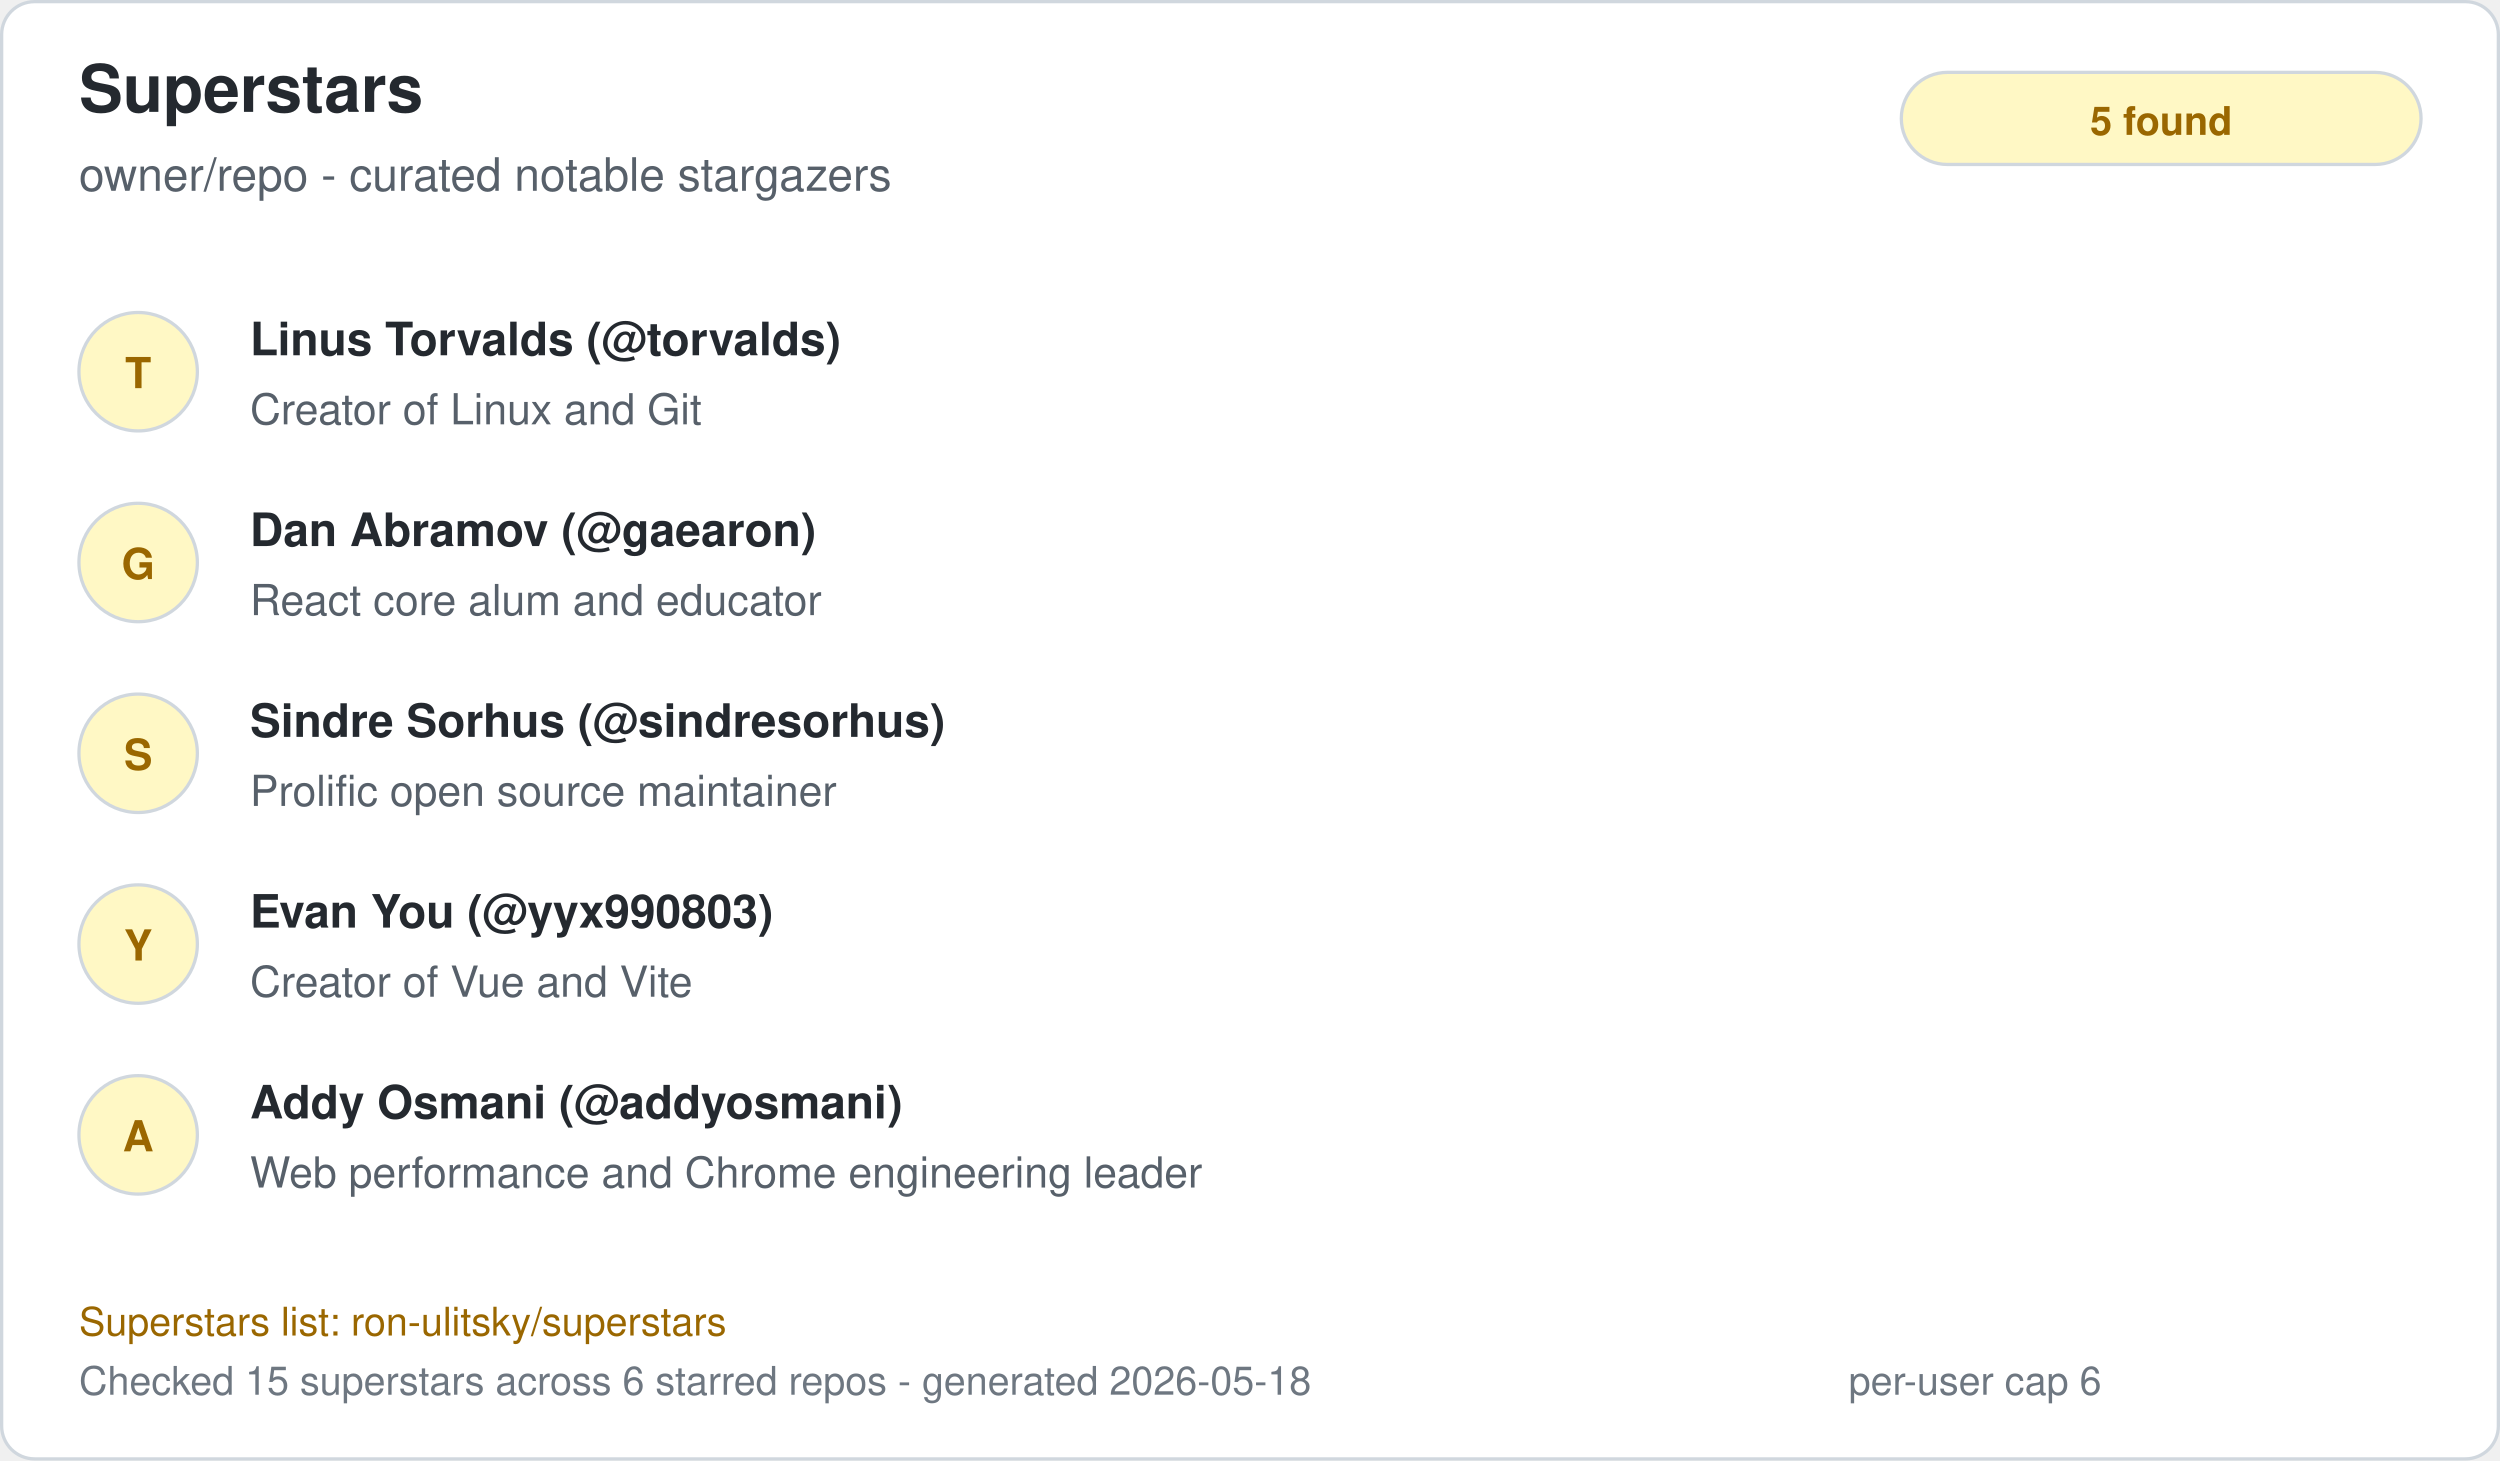
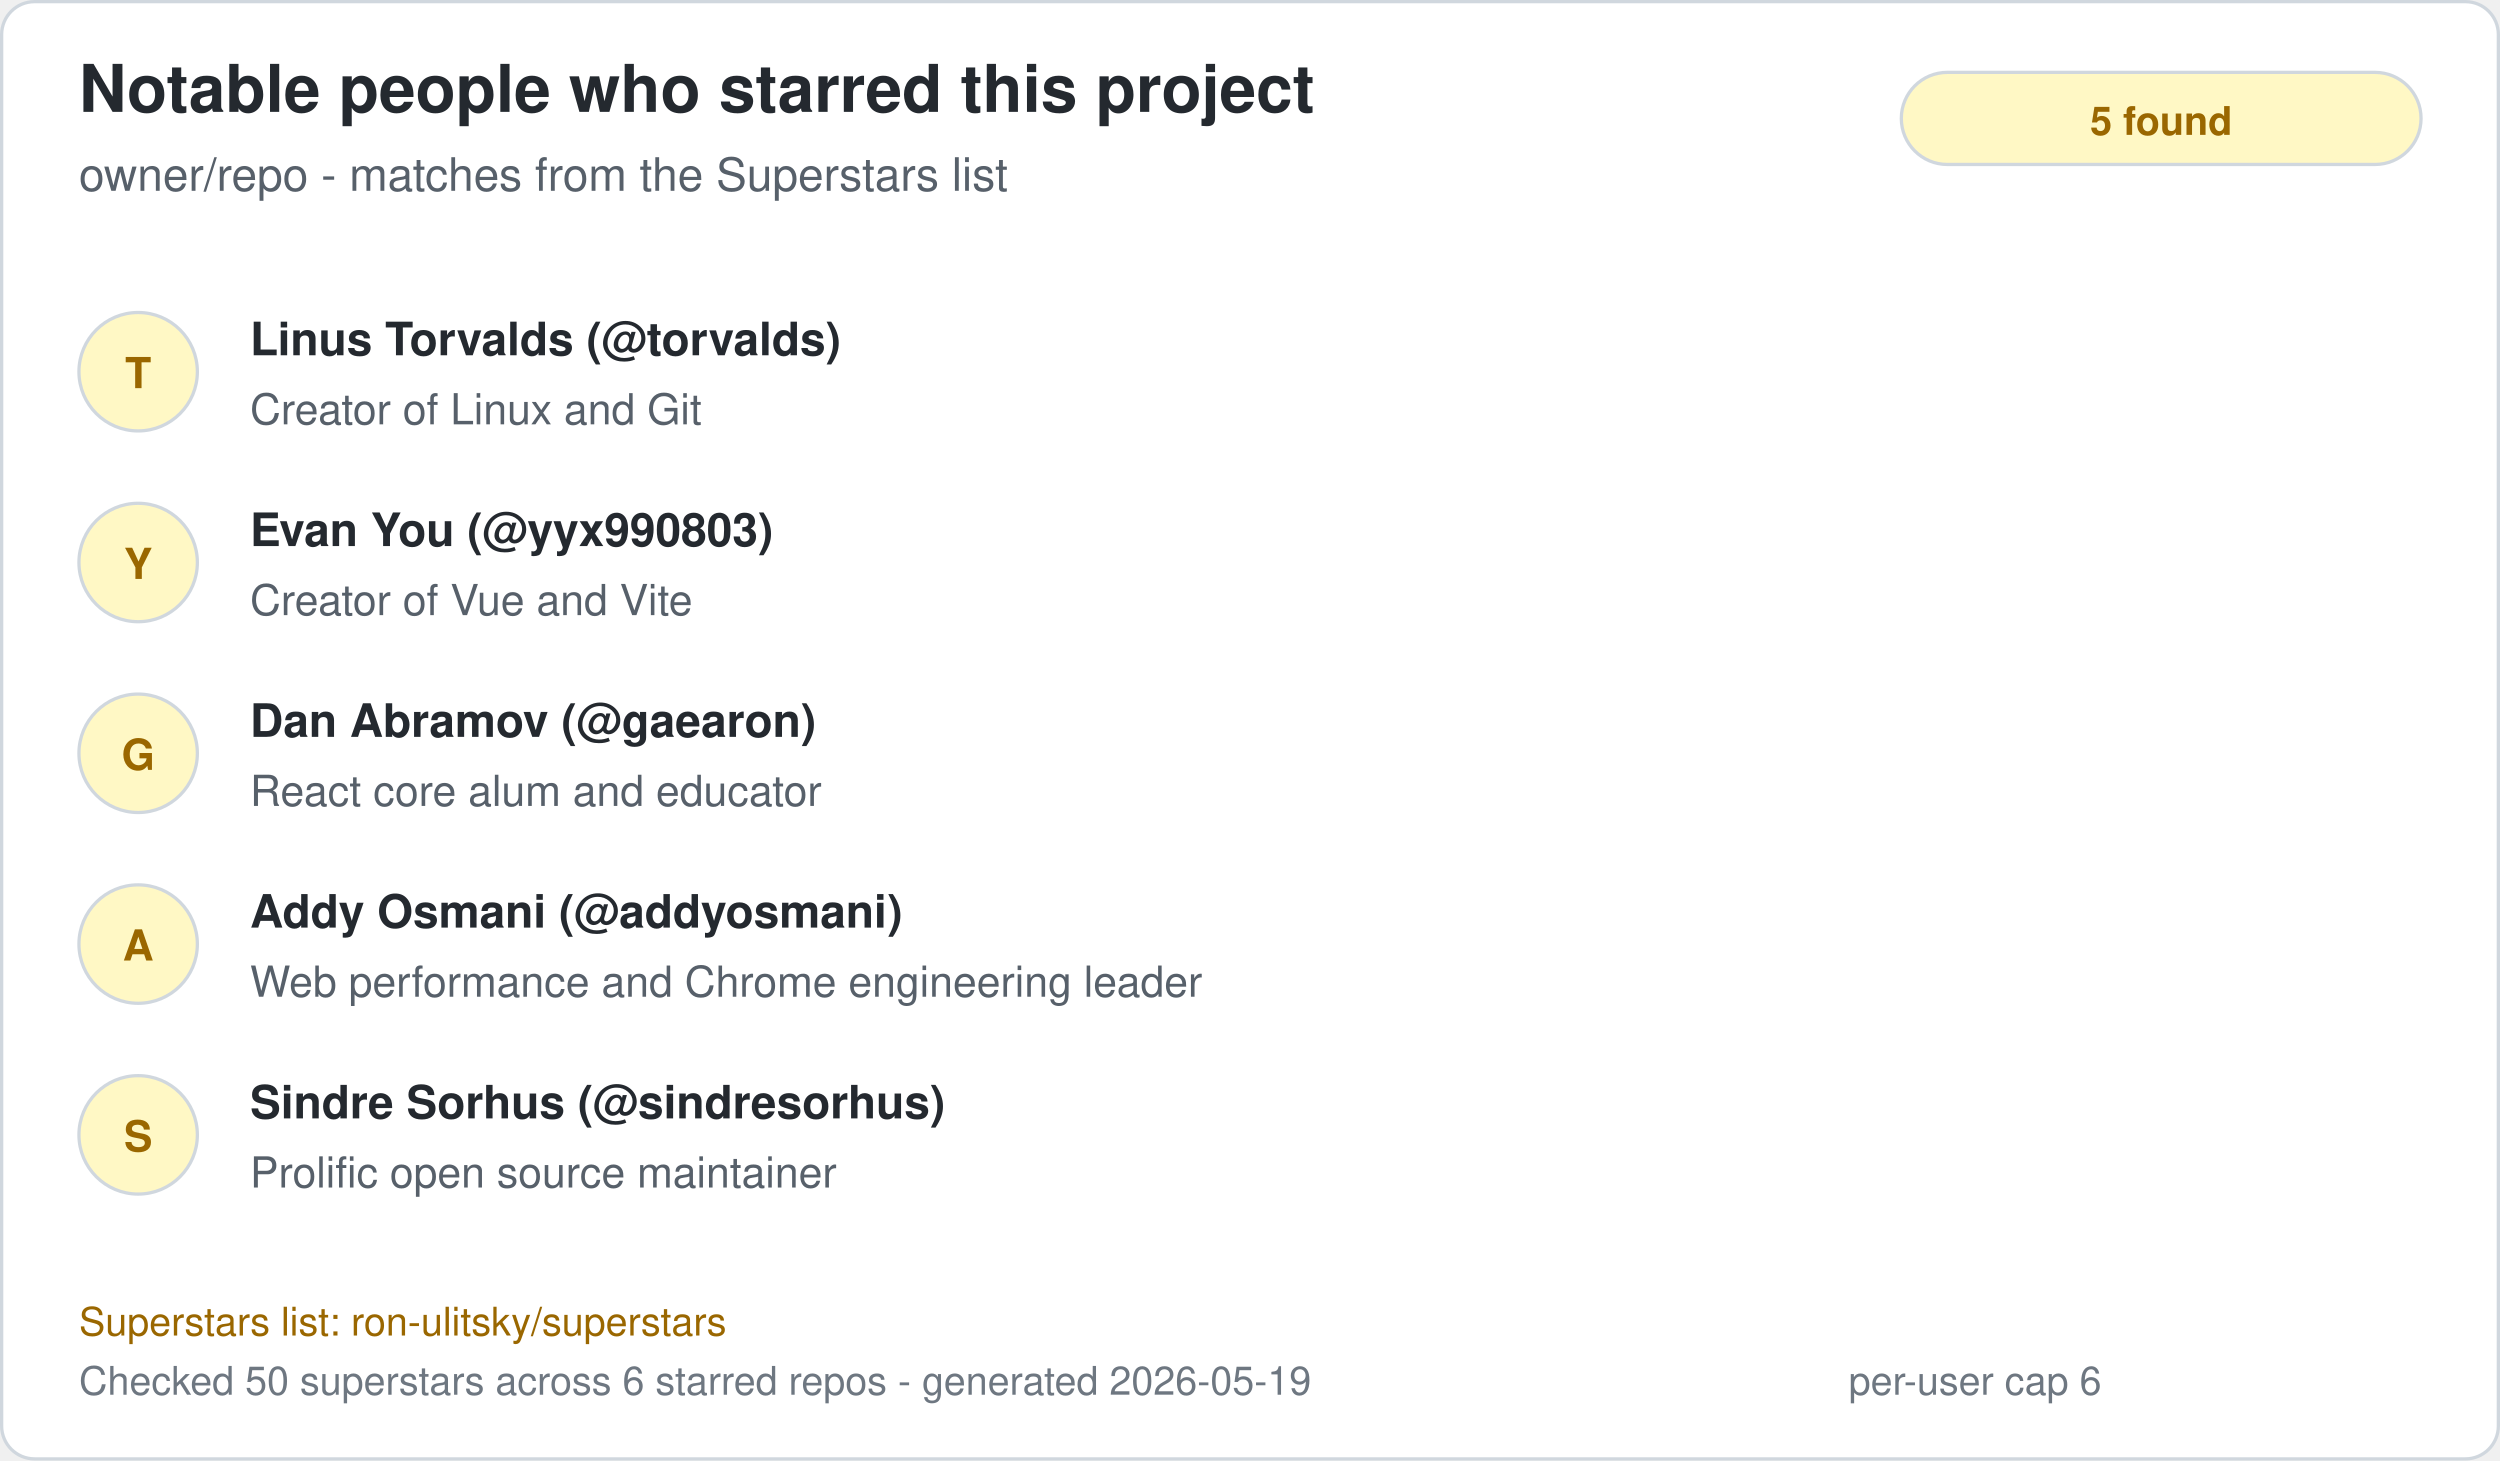
<svg xmlns="http://www.w3.org/2000/svg" width="760" height="444" viewBox="0 0 760 444" fill="none" role="img" aria-labelledby="title desc">
  <rect x="0.5" y="0.5" width="759" height="443" rx="10" fill="#ffffff" stroke="#d0d7de" />
-   <text x="24" y="34" font-family="Segoe UI, Helvetica, Arial, sans-serif" font-size="20" font-weight="700" fill="#24292f">Superstars</text>
-   <text x="24" y="58" font-family="Segoe UI, Helvetica, Arial, sans-serif" font-size="14" fill="#57606a">owner/repo - curated notable stargazers</text>
+   <text x="24" y="34" font-family="Segoe UI, Helvetica, Arial, sans-serif" font-size="20" font-weight="700" fill="#24292f">Notable people who starred this project</text>
+   <text x="24" y="58" font-family="Segoe UI, Helvetica, Arial, sans-serif" font-size="14" fill="#57606a">owner/repo - matches from the Superstars list</text>
  <rect x="578" y="22" width="158" height="28" rx="14" fill="#fff8c5" stroke="#d0d7de" />
  <text x="657" y="41" text-anchor="middle" font-family="Segoe UI, Helvetica, Arial, sans-serif" font-size="12" font-weight="600" fill="#9a6700">5 found</text>
  <a href="https://github.com/torvalds" target="_blank">
    <circle cx="42" cy="113" r="18" fill="#fff8c5" stroke="#d0d7de" />
    <text x="42" y="118" text-anchor="middle" font-family="Segoe UI, Helvetica, Arial, sans-serif" font-size="13" font-weight="700" fill="#9a6700">T</text>
    <text x="76" y="108" font-family="Segoe UI, Helvetica, Arial, sans-serif" font-size="14" font-weight="700" fill="#24292f">Linus Torvalds (@torvalds)</text>
    <text x="76" y="129" font-family="Segoe UI, Helvetica, Arial, sans-serif" font-size="13" fill="#57606a">Creator of Linux and Git</text>
  </a>
+   <a href="https://github.com/yyx990803" target="_blank">
+     <circle cx="42" cy="171" r="18" fill="#fff8c5" stroke="#d0d7de" />
+     <text x="42" y="176" text-anchor="middle" font-family="Segoe UI, Helvetica, Arial, sans-serif" font-size="13" font-weight="700" fill="#9a6700">Y</text>
+     <text x="76" y="166" font-family="Segoe UI, Helvetica, Arial, sans-serif" font-size="14" font-weight="700" fill="#24292f">Evan You (@yyx990803)</text>
+     <text x="76" y="187" font-family="Segoe UI, Helvetica, Arial, sans-serif" font-size="13" fill="#57606a">Creator of Vue and Vite</text>
+   </a>
  <a href="https://github.com/gaearon" target="_blank">
-     <circle cx="42" cy="171" r="18" fill="#fff8c5" stroke="#d0d7de" />
-     <text x="42" y="176" text-anchor="middle" font-family="Segoe UI, Helvetica, Arial, sans-serif" font-size="13" font-weight="700" fill="#9a6700">G</text>
-     <text x="76" y="166" font-family="Segoe UI, Helvetica, Arial, sans-serif" font-size="14" font-weight="700" fill="#24292f">Dan Abramov (@gaearon)</text>
-     <text x="76" y="187" font-family="Segoe UI, Helvetica, Arial, sans-serif" font-size="13" fill="#57606a">React core alum and educator</text>
+     <circle cx="42" cy="229" r="18" fill="#fff8c5" stroke="#d0d7de" />
+     <text x="42" y="234" text-anchor="middle" font-family="Segoe UI, Helvetica, Arial, sans-serif" font-size="13" font-weight="700" fill="#9a6700">G</text>
+     <text x="76" y="224" font-family="Segoe UI, Helvetica, Arial, sans-serif" font-size="14" font-weight="700" fill="#24292f">Dan Abramov (@gaearon)</text>
+     <text x="76" y="245" font-family="Segoe UI, Helvetica, Arial, sans-serif" font-size="13" fill="#57606a">React core alum and educator</text>
+   </a>
+   <a href="https://github.com/addyosmani" target="_blank">
+     <circle cx="42" cy="287" r="18" fill="#fff8c5" stroke="#d0d7de" />
+     <text x="42" y="292" text-anchor="middle" font-family="Segoe UI, Helvetica, Arial, sans-serif" font-size="13" font-weight="700" fill="#9a6700">A</text>
+     <text x="76" y="282" font-family="Segoe UI, Helvetica, Arial, sans-serif" font-size="14" font-weight="700" fill="#24292f">Addy Osmani (@addyosmani)</text>
+     <text x="76" y="303" font-family="Segoe UI, Helvetica, Arial, sans-serif" font-size="13" fill="#57606a">Web performance and Chrome engineering leader</text>
  </a>
  <a href="https://github.com/sindresorhus" target="_blank">
-     <circle cx="42" cy="229" r="18" fill="#fff8c5" stroke="#d0d7de" />
-     <text x="42" y="234" text-anchor="middle" font-family="Segoe UI, Helvetica, Arial, sans-serif" font-size="13" font-weight="700" fill="#9a6700">S</text>
-     <text x="76" y="224" font-family="Segoe UI, Helvetica, Arial, sans-serif" font-size="14" font-weight="700" fill="#24292f">Sindre Sorhus (@sindresorhus)</text>
-     <text x="76" y="245" font-family="Segoe UI, Helvetica, Arial, sans-serif" font-size="13" fill="#57606a">Prolific open source maintainer</text>
-   </a>
-   <a href="https://github.com/yyx990803" target="_blank">
-     <circle cx="42" cy="287" r="18" fill="#fff8c5" stroke="#d0d7de" />
-     <text x="42" y="292" text-anchor="middle" font-family="Segoe UI, Helvetica, Arial, sans-serif" font-size="13" font-weight="700" fill="#9a6700">Y</text>
-     <text x="76" y="282" font-family="Segoe UI, Helvetica, Arial, sans-serif" font-size="14" font-weight="700" fill="#24292f">Evan You (@yyx990803)</text>
-     <text x="76" y="303" font-family="Segoe UI, Helvetica, Arial, sans-serif" font-size="13" fill="#57606a">Creator of Vue and Vite</text>
-   </a>
-   <a href="https://github.com/addyosmani" target="_blank">
    <circle cx="42" cy="345" r="18" fill="#fff8c5" stroke="#d0d7de" />
-     <text x="42" y="350" text-anchor="middle" font-family="Segoe UI, Helvetica, Arial, sans-serif" font-size="13" font-weight="700" fill="#9a6700">A</text>
-     <text x="76" y="340" font-family="Segoe UI, Helvetica, Arial, sans-serif" font-size="14" font-weight="700" fill="#24292f">Addy Osmani (@addyosmani)</text>
-     <text x="76" y="361" font-family="Segoe UI, Helvetica, Arial, sans-serif" font-size="13" fill="#57606a">Web performance and Chrome engineering leader</text>
+     <text x="42" y="350" text-anchor="middle" font-family="Segoe UI, Helvetica, Arial, sans-serif" font-size="13" font-weight="700" fill="#9a6700">S</text>
+     <text x="76" y="340" font-family="Segoe UI, Helvetica, Arial, sans-serif" font-size="14" font-weight="700" fill="#24292f">Sindre Sorhus (@sindresorhus)</text>
+     <text x="76" y="361" font-family="Segoe UI, Helvetica, Arial, sans-serif" font-size="13" fill="#57606a">Prolific open source maintainer</text>
  </a>
  <a href="https://github.com/ron-ulitsky/superstars" target="_blank">
    <text x="24" y="406" font-family="Segoe UI, Helvetica, Arial, sans-serif" font-size="12" fill="#9a6700">Superstars list: ron-ulitsky/superstars</text>
  </a>
-   <text x="24" y="424" font-family="Segoe UI, Helvetica, Arial, sans-serif" font-size="12" fill="#6e7781">Checked 15 superstars across 6 starred repos - generated 2026-05-18</text>
+   <text x="24" y="424" font-family="Segoe UI, Helvetica, Arial, sans-serif" font-size="12" fill="#6e7781">Checked 50 superstars across 6 starred repos - generated 2026-05-19</text>
  <text x="562" y="424" font-family="Segoe UI, Helvetica, Arial, sans-serif" font-size="12" fill="#6e7781">per-user cap 6</text>
</svg>
